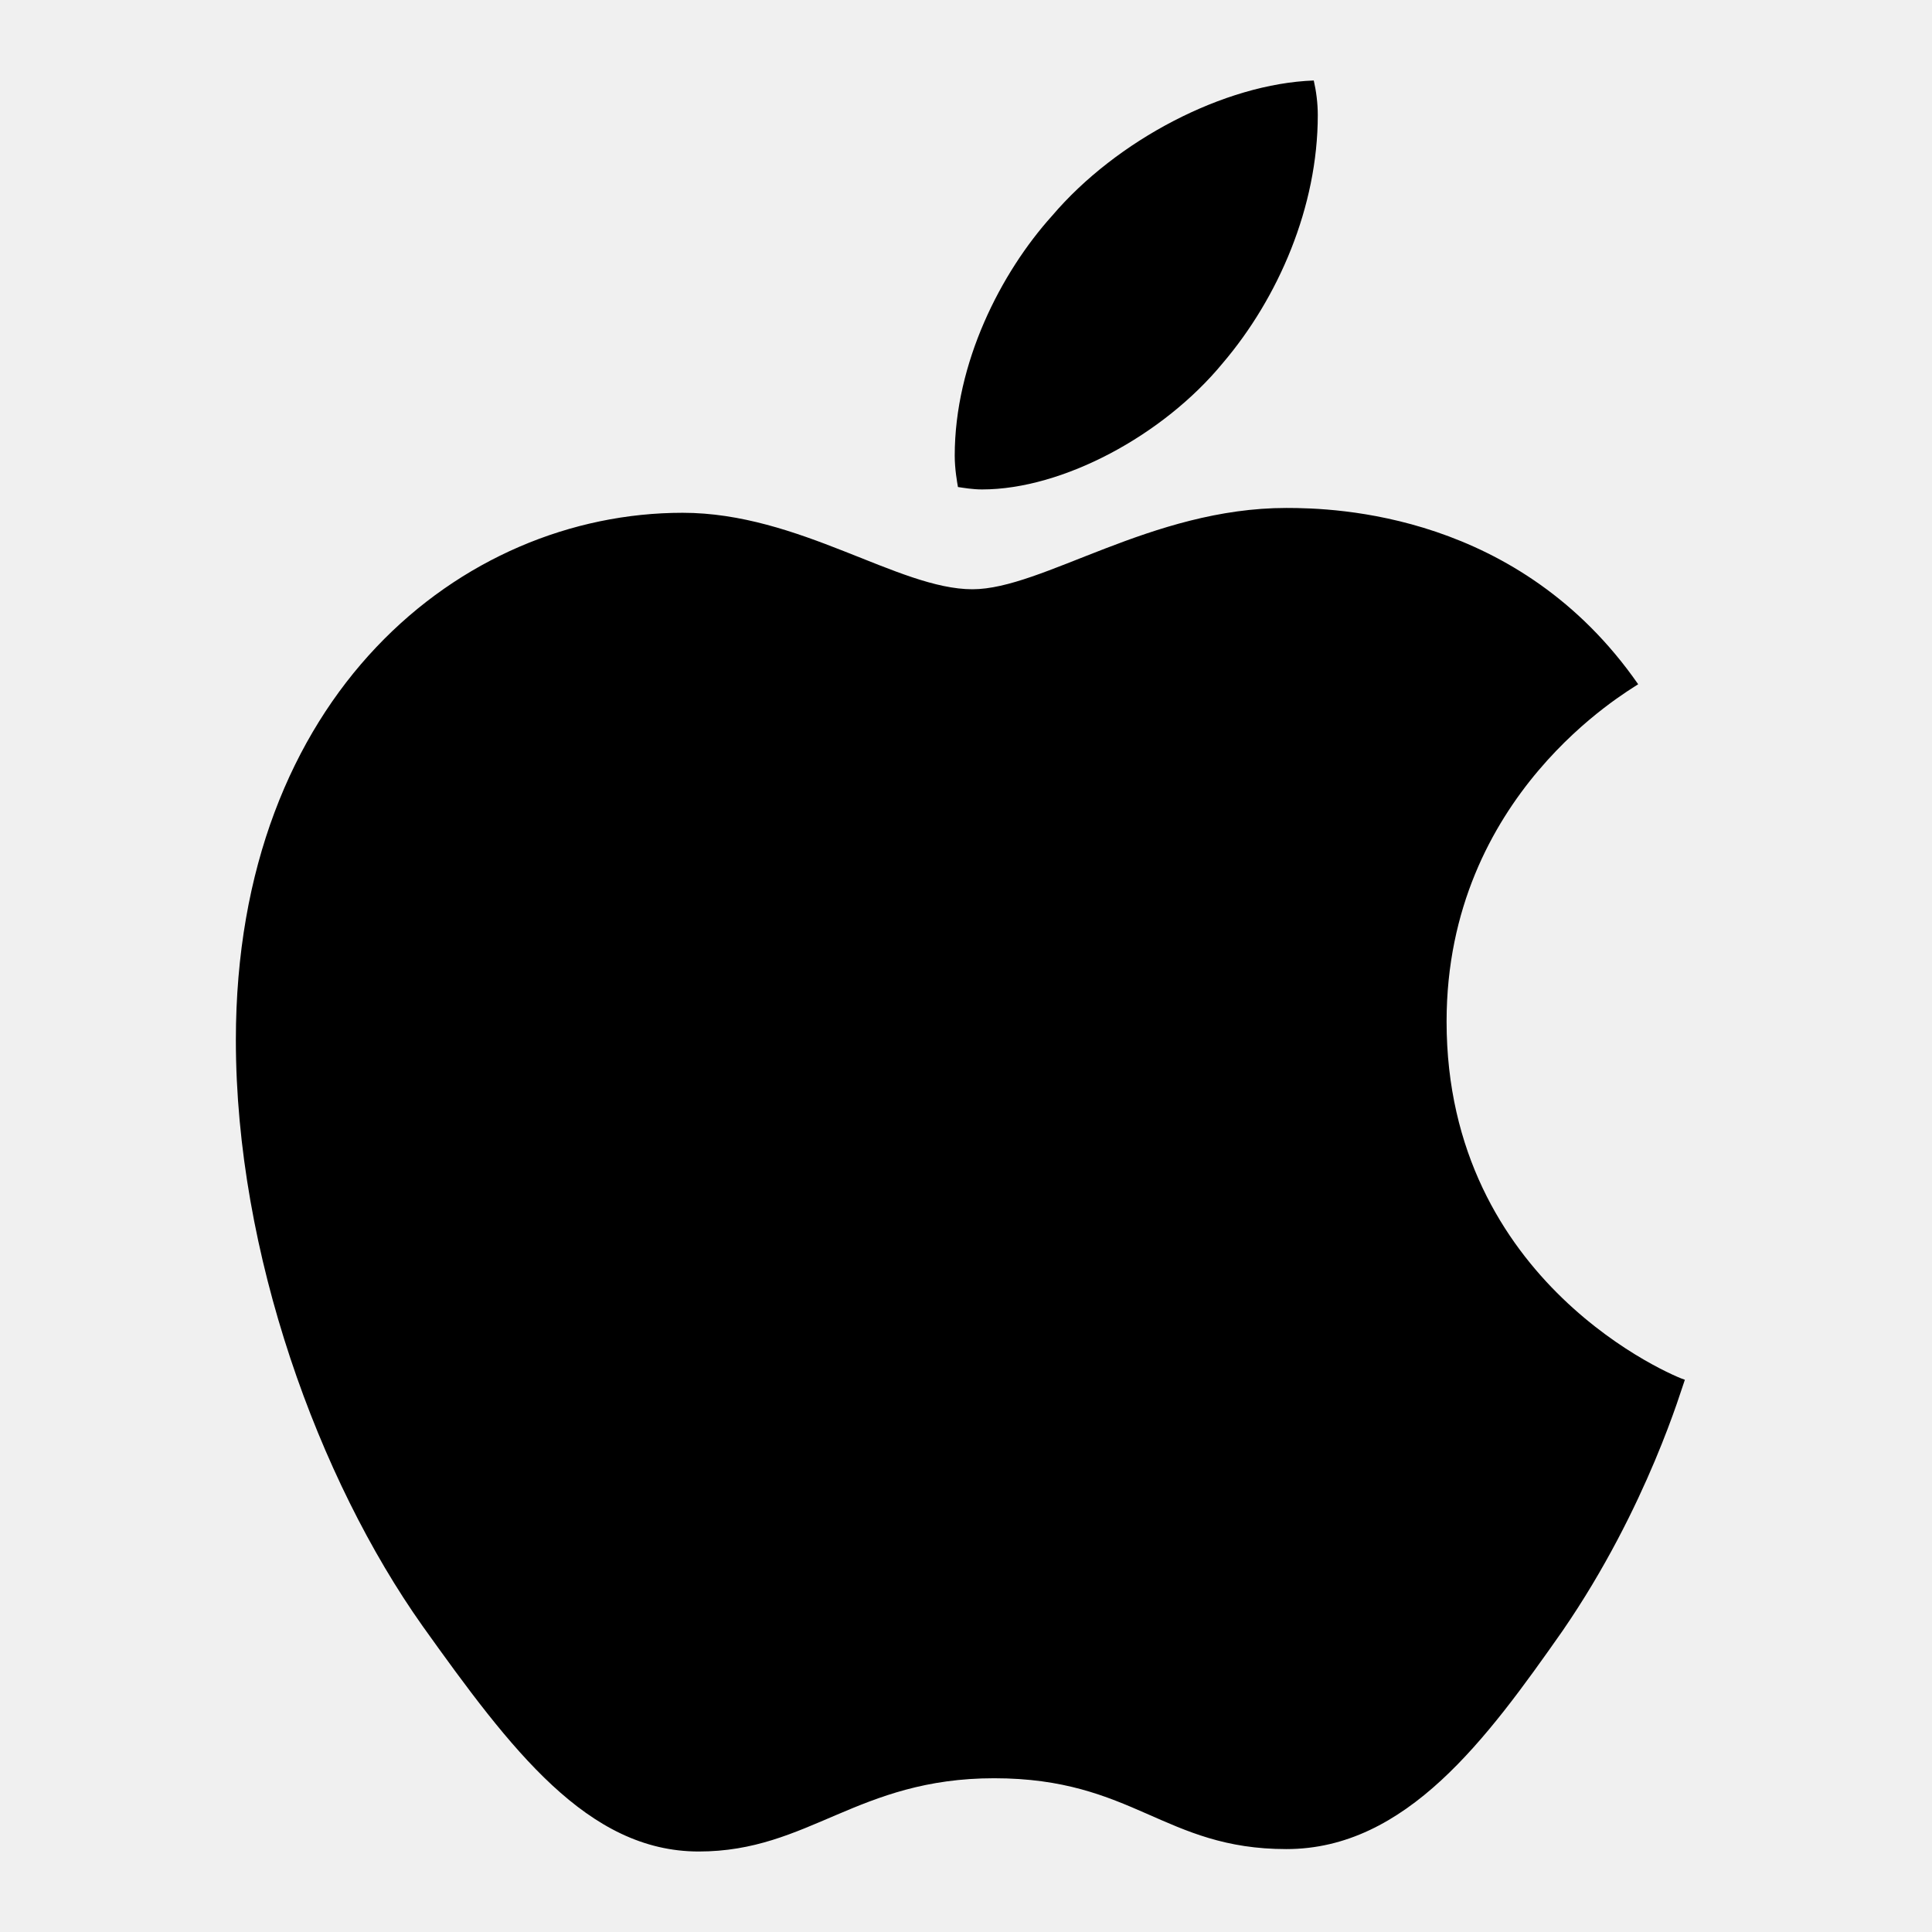
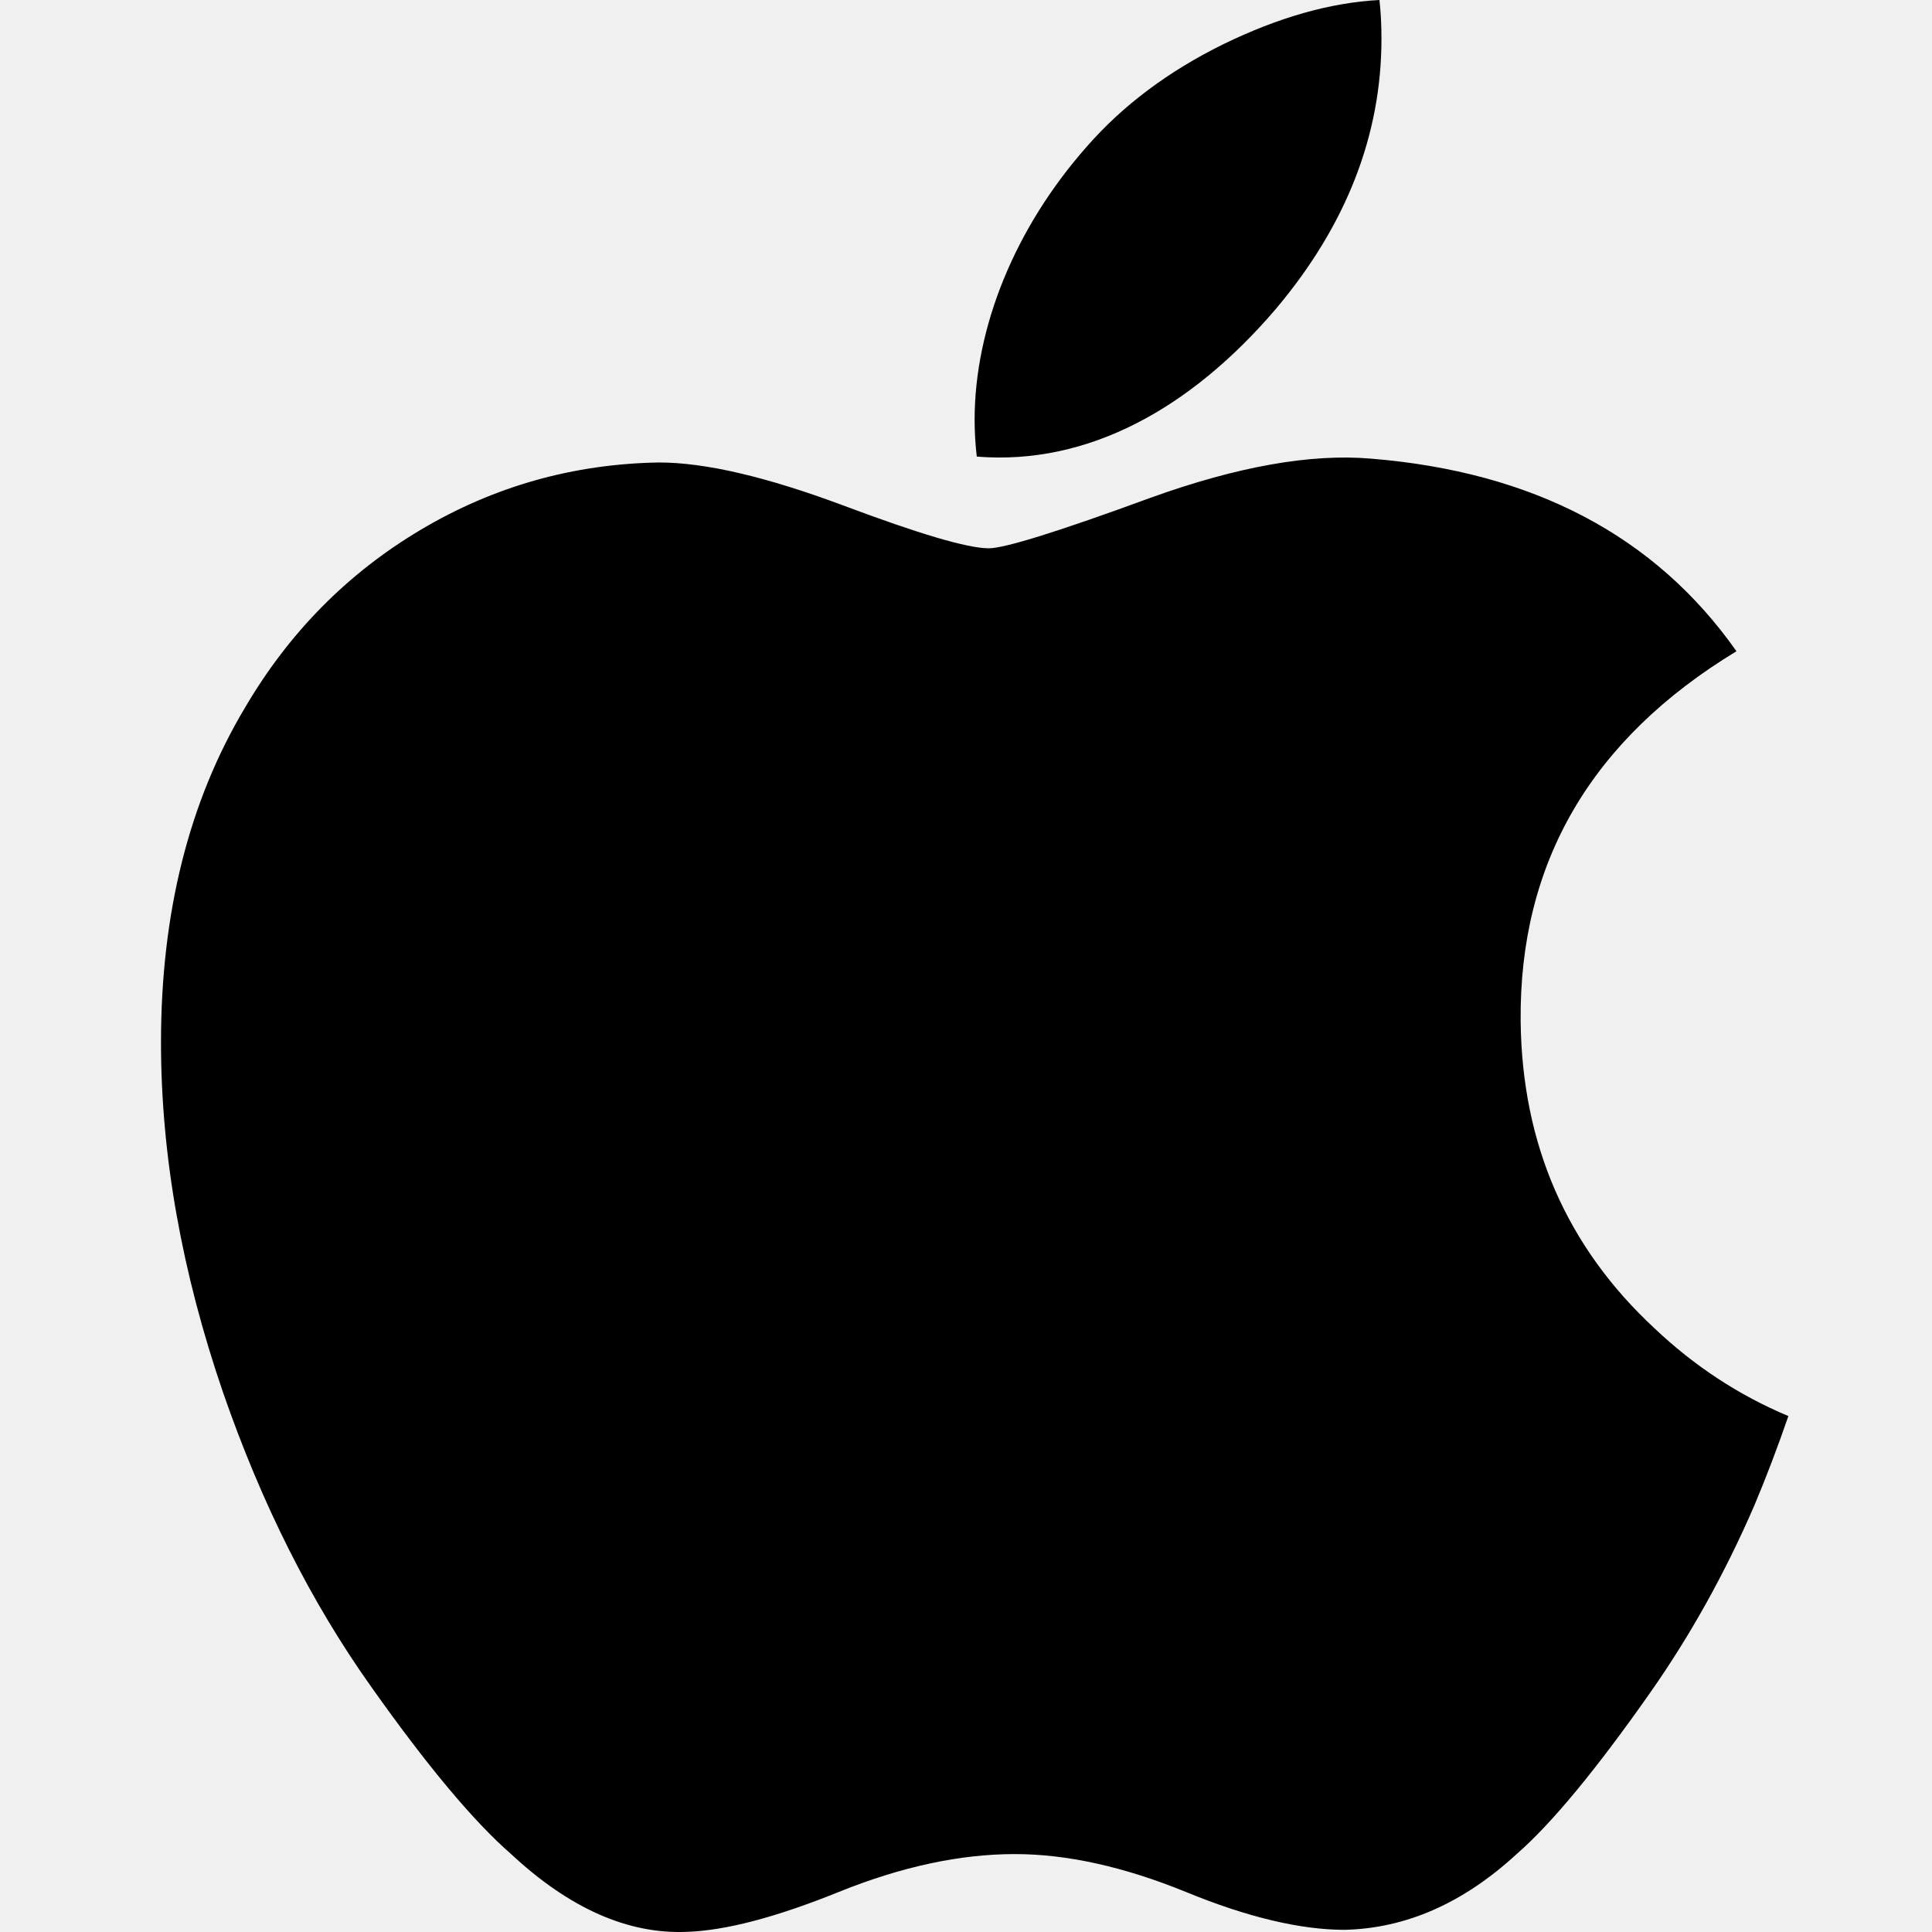
- <svg xmlns="http://www.w3.org/2000/svg" width="24" height="24" viewBox="0 0 24 24">
-   <path fill="#000" d="M16.37 1.43c0 1.14-.49 2.27-1.18 3.08-.74.9-1.99 1.57-2.99 1.57-.12 0-.23-.02-.3-.03-.01-.06-.04-.22-.04-.39 0-1.15.57-2.27 1.21-2.98.8-.94 2.14-1.64 3.25-1.68.03.13.05.28.05.43zm4.56 15.71c-.03.07-.46 1.58-1.52 3.12-.94 1.34-1.94 2.71-3.43 2.71-1.52 0-1.9-.88-3.63-.88-1.7 0-2.3.91-3.67.91-1.38 0-2.33-1.26-3.43-2.8-1.29-1.82-2.32-4.63-2.32-7.28 0-4.28 2.8-6.55 5.55-6.55 1.45 0 2.68.95 3.6.95.87 0 2.22-1.01 3.9-1.01.61 0 2.89.06 4.37 2.19-.13.09-2.38 1.37-2.38 4.19 0 3.26 2.85 4.42 2.96 4.45z" />
+ <svg xmlns="http://www.w3.org/2000/svg" preserveAspectRatio="none" overflow="visible" style="display: block;" width="24" height="24" viewBox="0 0 24 24" fill="none">
+   <g id="Social Icons" clip-path="url(#clip0_0_37)">
+     <path id="Vector" d="M21.792 18.704C21.429 19.542 20.999 20.314 20.502 21.023C19.823 21.991 19.268 22.66 18.84 23.032C18.176 23.643 17.465 23.955 16.703 23.973C16.157 23.973 15.497 23.817 14.73 23.502C13.96 23.188 13.252 23.032 12.606 23.032C11.927 23.032 11.199 23.188 10.421 23.502C9.642 23.817 9.014 23.982 8.533 23.998C7.803 24.029 7.075 23.708 6.349 23.032C5.885 22.628 5.305 21.935 4.61 20.952C3.865 19.904 3.252 18.687 2.772 17.301C2.258 15.803 2 14.353 2 12.948C2 11.34 2.348 9.953 3.044 8.79C3.591 7.857 4.319 7.12 5.23 6.579C6.14 6.039 7.125 5.763 8.185 5.745C8.765 5.745 9.525 5.925 10.47 6.277C11.413 6.631 12.018 6.811 12.283 6.811C12.482 6.811 13.154 6.601 14.294 6.183C15.371 5.795 16.281 5.634 17.026 5.697C19.045 5.86 20.562 6.656 21.571 8.09C19.765 9.185 18.872 10.717 18.89 12.683C18.906 14.214 19.462 15.489 20.553 16.501C21.048 16.97 21.601 17.333 22.216 17.591C22.082 17.978 21.942 18.348 21.792 18.704V18.704ZM17.161 0.48C17.161 1.681 16.723 2.801 15.848 3.839C14.794 5.072 13.518 5.784 12.134 5.672C12.117 5.528 12.107 5.376 12.107 5.217C12.107 4.065 12.608 2.832 13.499 1.823C13.944 1.313 14.509 0.888 15.195 0.55C15.88 0.216 16.527 0.032 17.136 0C17.154 0.161 17.161 0.321 17.161 0.48V0.48Z" fill="black" />
+   </g>
+   <defs>
+     <clipPath id="clip0_0_37">
+       <rect width="24" height="24" fill="white" />
+     </clipPath>
+   </defs>
</svg>
